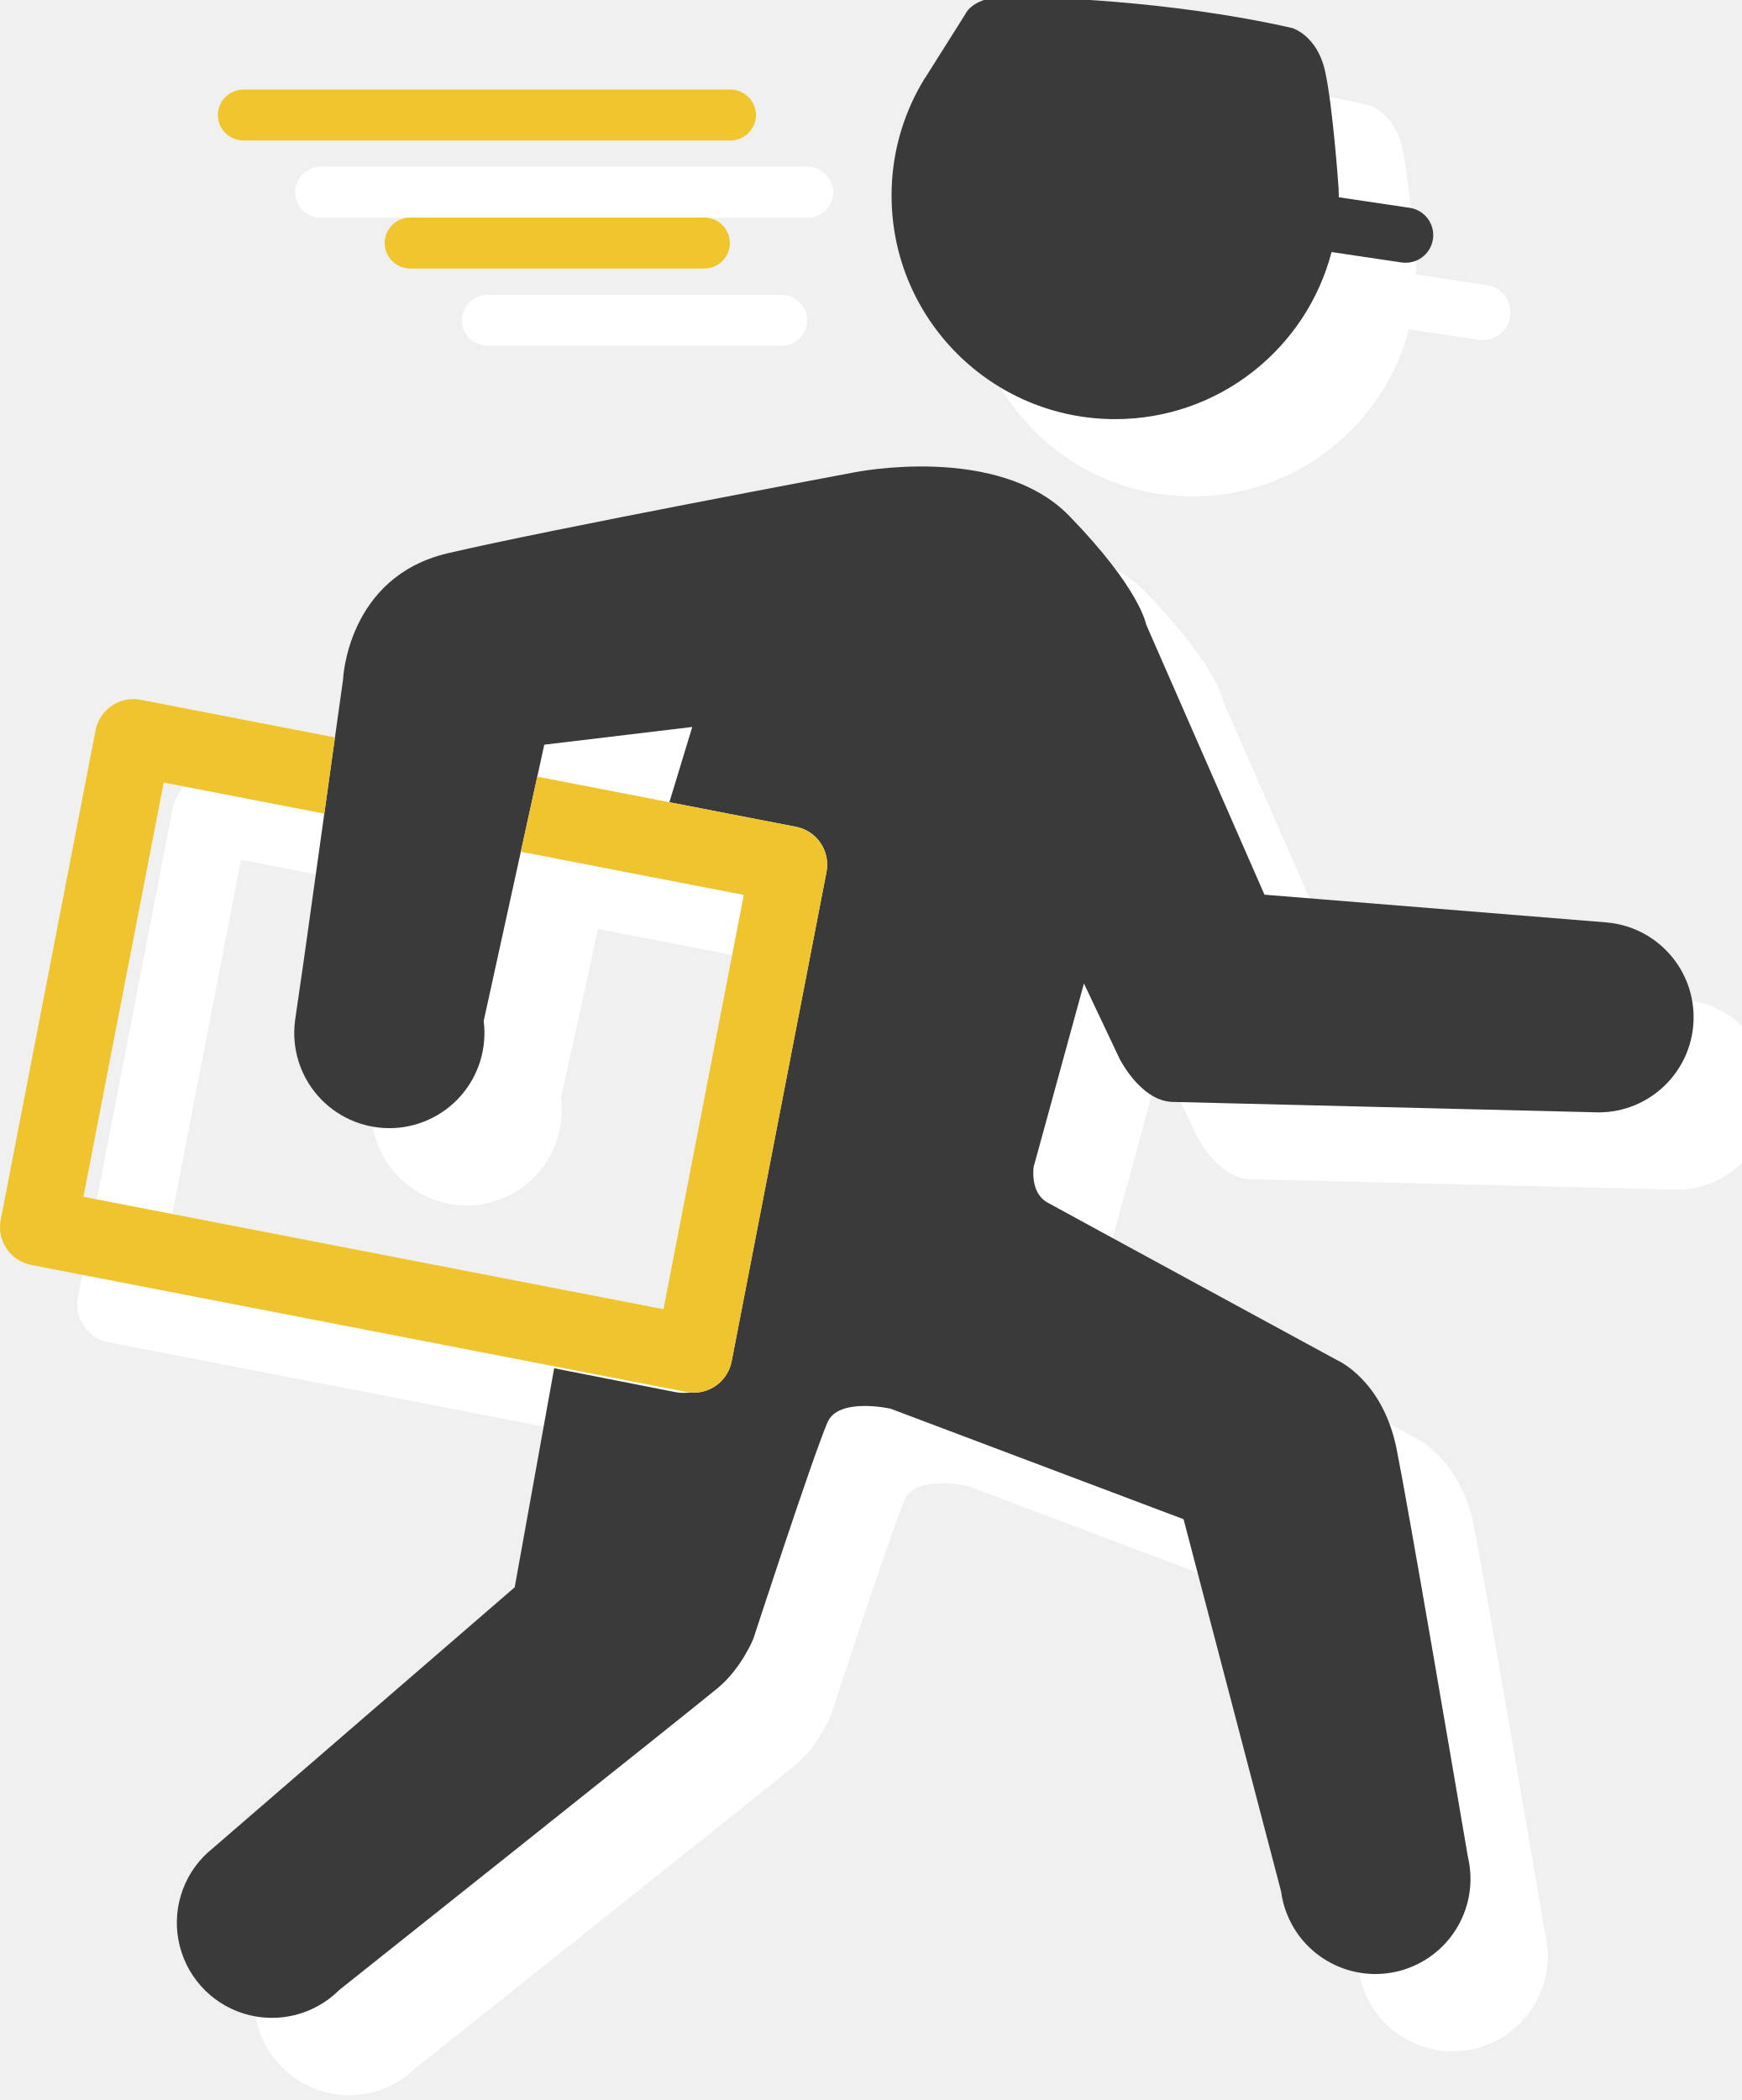
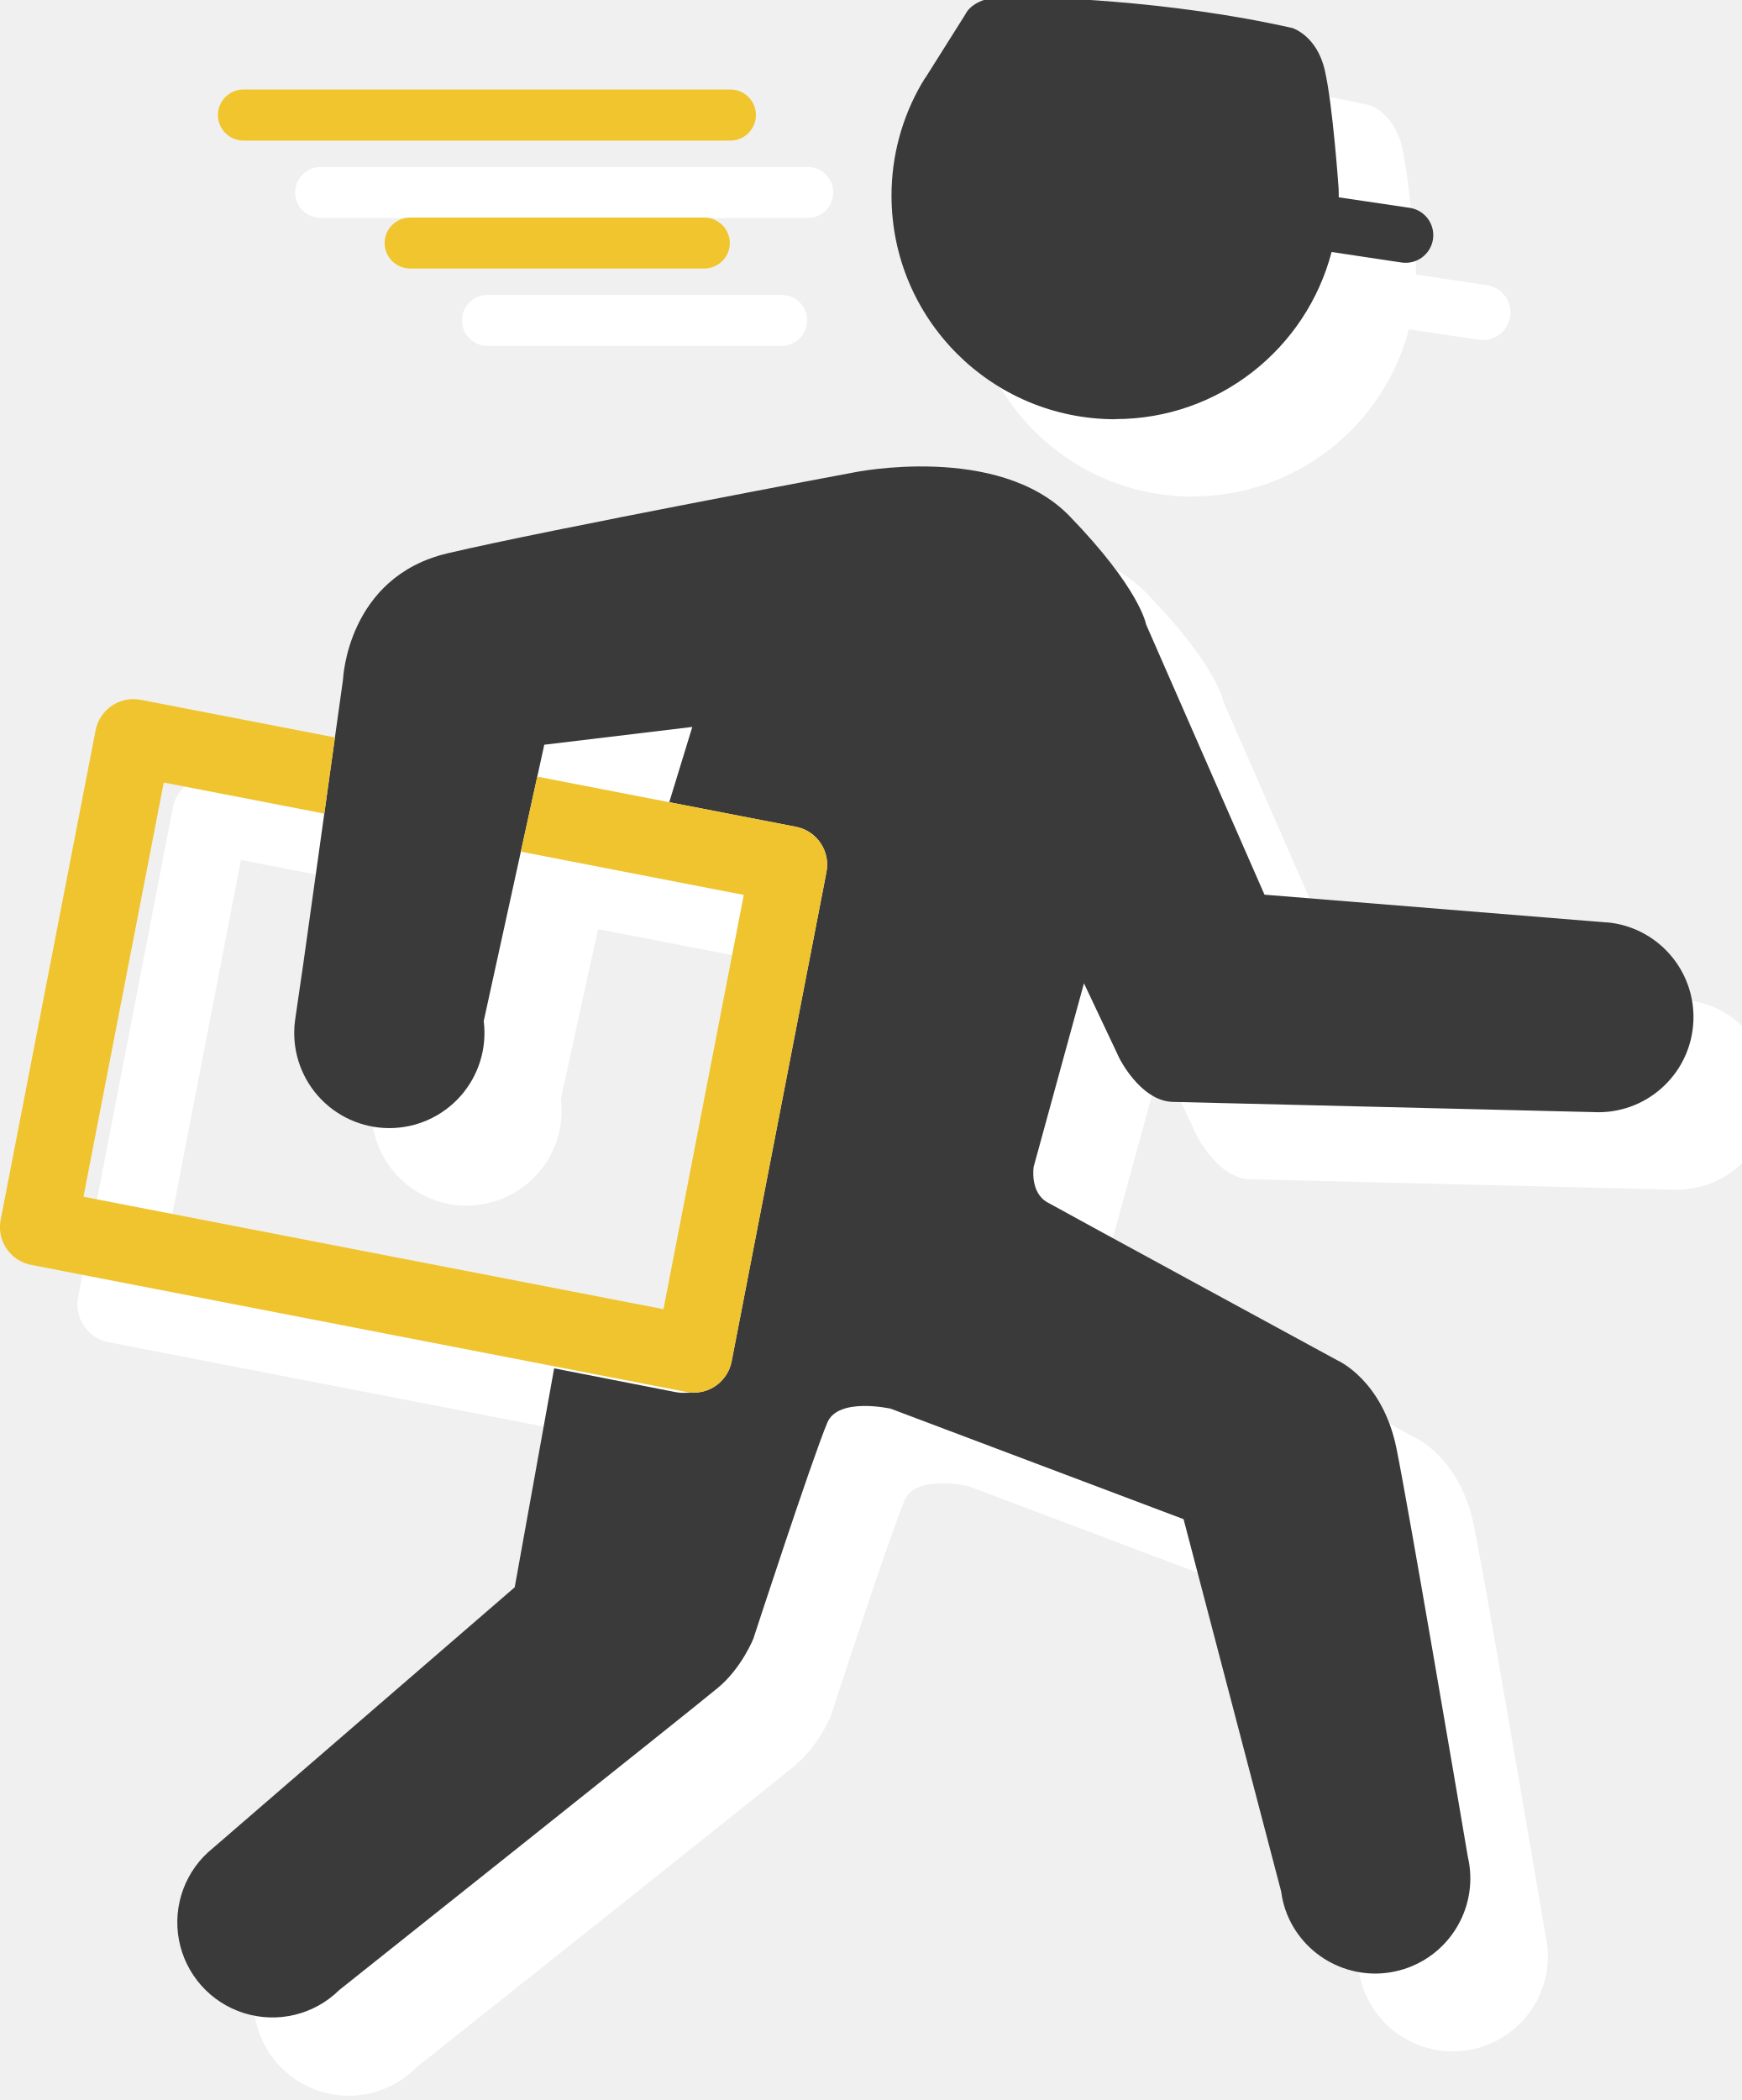
- <svg xmlns="http://www.w3.org/2000/svg" width="136" height="164" viewBox="0 0 136 164">
-   <g fill="#FFF">
-     <path d="M93.133 38.767c8.121 0 14.945-5.542 16.9-13.049l5.467.814a2.159 2.159 0 0 0 2.451-1.816 2.157 2.157 0 0 0-1.816-2.451l-5.541-.825c.002-.046.004-.091.004-.138 0-.182-.006-.362-.014-.542 0 0-.451-6.518-1.074-9.237-.621-2.719-2.535-3.296-2.535-3.296-9.77-2.212-19.772-2.438-22.375-2.438s-3.158 1.332-3.158 1.332l-3.15 4.996-.01-.003c-.076.122-.146.245-.219.368l-.027.043a17.387 17.387 0 0 0-2.367 8.777c-.001 9.646 7.819 17.465 17.464 17.465zM131.535 78.076v-.002l-26.742-2.168-9.246-21.112s-.461-2.774-6.008-8.476c-5.549-5.702-16.799-3.39-16.799-3.39s-23.886 4.469-31.745 6.318c-7.86 1.85-8.168 9.863-8.168 9.863l-.632 4.519-15.178-2.941a3.012 3.012 0 0 0-3.516 2.374L6.09 101.303a3.008 3.008 0 0 0 2.375 3.516l51.196 9.923c.115.022.23.024.346.033h.002c-.728.104-1.291-.035-1.291-.035l-9.4-1.849-3.082 17.105-23.56 20.363a7.43 7.43 0 1 0 9.857 11.086s27.725-22.05 29.575-23.591c1.85-1.54 2.773-3.853 2.773-3.853s4.541-13.948 5.779-16.874c.848-2.004 4.932-1.079 4.932-1.079l22.885 8.631 7.615 29.062c.082.63.242 1.234.473 1.804h.002a7.428 7.428 0 0 0 14.112-4.512c-.842-4.965-4.604-27.046-5.561-31.826-1.078-5.394-4.621-6.934-4.621-6.934s-21.268-11.558-22.654-12.329c-1.387-.77-1.078-2.774-1.078-2.774l3.93-14.331 2.773 5.856s1.619 3.274 4.084 3.391l33.357.82a7.43 7.43 0 0 0 7.43-7.431 7.43 7.43 0 0 0-6.804-7.399zM60.104 62.807l-1.789 5.88 9.898 1.919-20.214-3.917.548-2.496 11.557-1.386zm-2.249 45.473l-45.304-8.781 6.27-32.353 12.542 2.431-1.618 11.567-.64 4.406c-.005.026-.008.056-.012.082l-.018.127h.002a7.43 7.43 0 0 0 7.367 8.38 7.428 7.428 0 0 0 7.368-8.366l2.901-13.223 17.413 3.374-6.271 32.356zM25.05 17.008h38.027c1.1 0 2-.896 2-1.99 0-1.094-.9-1.99-2-1.99H25.05c-1.1 0-2 .896-2 1.99 0 1.094.9 1.99 2 1.99zM38.08 23.025c-1.1 0-2 .896-2 1.99 0 1.094.9 1.99 2 1.99h22.959c1.1 0 2-.896 2-1.99a2 2 0 0 0-2-1.99H38.08z" />
-   </g>
-   <path fill="#3A3A3A" d="M87.098 32.732c8.121 0 14.945-5.542 16.9-13.049l5.467.814a2.159 2.159 0 0 0 2.451-1.816 2.157 2.157 0 0 0-1.816-2.451l-5.541-.825c.002-.046.004-.091.004-.138 0-.182-.006-.362-.014-.542 0 0-.451-6.518-1.074-9.237-.621-2.719-2.535-3.296-2.535-3.296C91.17-.02 81.168-.246 78.564-.246s-3.158 1.332-3.158 1.332l-3.15 4.996-.01-.003c-.076.121-.146.245-.219.368L72 6.49a17.387 17.387 0 0 0-2.367 8.777c0 9.646 7.82 17.465 17.465 17.465zM125.5 72.041v-.002l-26.742-2.168-9.246-21.112s-.461-2.774-6.008-8.476c-5.549-5.702-16.799-3.39-16.799-3.39S42.819 41.362 34.96 43.21c-7.86 1.85-8.168 9.863-8.168 9.863L23.71 75.109l-.64 4.406c-.005.026-.008.056-.012.082l-.018.127h.002a7.43 7.43 0 0 0 7.367 8.38 7.428 7.428 0 0 0 7.368-8.366l4.734-21.581 11.557-1.386-1.789 5.88 9.898 1.919a3.01 3.01 0 0 1 2.375 3.517L57.14 106.33a3.012 3.012 0 0 1-2.948 2.43c-.072 0-.146-.016-.22-.021-.728.104-1.291-.035-1.291-.035l-9.4-1.849-3.082 17.105-23.56 20.363a7.43 7.43 0 1 0 9.857 11.086s27.725-22.05 29.575-23.591c1.85-1.54 2.773-3.853 2.773-3.853s4.541-13.948 5.779-16.874c.848-2.004 4.932-1.079 4.932-1.079l22.885 8.631 7.615 29.062c.082.63.242 1.234.473 1.804h.002a7.428 7.428 0 0 0 14.112-4.512c-.842-4.965-4.604-27.046-5.561-31.826-1.078-5.394-4.621-6.934-4.621-6.934S83.193 94.682 81.807 93.91c-1.387-.77-1.078-2.774-1.078-2.774l3.93-14.331 2.773 5.856s1.619 3.274 4.084 3.391l33.357.82a7.43 7.43 0 0 0 .627-14.831z" />
-   <path fill="#F0C42E" d="M53.971 108.739h.002c.073.006.147.021.22.021 1.407 0 2.671-1 2.948-2.43l7.412-38.243a3.01 3.01 0 0 0-2.375-3.517l-20.214-3.917-1.286 5.862 17.413 3.374-6.271 32.354-45.304-8.779 6.27-32.353 12.542 2.431.832-5.95-15.178-2.942a3.012 3.012 0 0 0-3.516 2.374L.055 95.268a3.008 3.008 0 0 0 2.375 3.516l51.196 9.923c.114.022.229.023.345.032z" />
-   <path fill="#F0C52E" d="M59.042 8.982a2 2 0 0 1-2 1.99H19.015c-1.1 0-2-.896-2-1.99 0-1.094.9-1.99 2-1.99h38.027c1.1.001 2 .896 2 1.99zM57.004 18.98c0 1.094-.9 1.99-2 1.99h-22.96c-1.1 0-2-.896-2-1.99a2 2 0 0 1 2-1.99h22.959c1.101 0 2.001.896 2.001 1.99z" />
+ <svg xmlns="http://www.w3.org/2000/svg" width="136" height="164">
+   <path d="M93.13 38.77c8.12 0 14.95-5.54 16.9-13.05l5.47.81a2.16 2.16 0 0 0 2.45-1.81 2.16 2.16 0 0 0-1.82-2.45l-5.54-.83v-.14-.54s-.46-6.52-1.08-9.24c-.62-2.72-2.54-3.3-2.54-3.3C97.2 6.03 87.2 5.8 84.6 5.8s-3.16 1.33-3.16 1.33l-3.15 5-.23.36-.02.05a17.39 17.39 0 0 0-2.37 8.77c0 9.65 7.82 17.47 17.46 17.47zm38.4 39.3l-26.74-2.16-9.24-21.12s-.46-2.77-6.01-8.47c-5.55-5.7-16.8-3.4-16.8-3.4S48.85 47.4 41 49.26c-7.86 1.85-8.17 9.86-8.17 9.86l-.63 4.52-15.18-2.94a3.01 3.01 0 0 0-3.52 2.37L6.1 101.3a3 3 0 0 0 2.38 3.52l51.2 9.92.34.04c-.73.1-1.3-.04-1.3-.04l-9.4-1.85-3.07 17.1-23.56 20.37a7.43 7.43 0 1 0 9.85 11.08s27.73-22.04 29.58-23.59c1.85-1.54 2.77-3.85 2.77-3.85s4.54-13.95 5.78-16.87c.85-2 4.93-1.08 4.93-1.08l22.89 8.63 7.61 29.06c.08.63.24 1.24.47 1.8a7.43 7.43 0 0 0 14.12-4.5c-.84-4.97-4.6-27.05-5.56-31.83-1.08-5.4-4.62-6.94-4.62-6.94s-21.27-11.55-22.66-12.33c-1.38-.77-1.07-2.77-1.07-2.77l3.93-14.33 2.77 5.86s1.62 3.27 4.08 3.39l33.36.82a7.43 7.43 0 0 0 7.43-7.43 7.43 7.43 0 0 0-6.8-7.4zM60.1 62.82l-1.79 5.88 9.9 1.92L48 66.69l.55-2.5 11.55-1.38zm-2.25 45.47l-45.3-8.78 6.27-32.35 12.54 2.43-1.62 11.56-.64 4.41v.08l-.03.13a7.43 7.43 0 0 0 7.37 8.38 7.43 7.43 0 0 0 7.37-8.37l2.9-13.22 17.42 3.37-6.28 32.36zm-32.8-91.27h38.03a2 2 0 0 0 2-2 2 2 0 0 0-2-1.98H25.05a2 2 0 0 0-2 1.99 2 2 0 0 0 2 1.99zm13.03 6.01a2 2 0 0 0-2 2 2 2 0 0 0 2 1.98h22.96a2 2 0 0 0 2-1.99 2 2 0 0 0-2-1.99H38.08z" fill="#FFF" />
+   <path fill="#3A3A3A" d="M87.1 32.73c8.12 0 14.94-5.54 16.9-13.05l5.46.82a2.16 2.16 0 0 0 2.46-1.82 2.16 2.16 0 0 0-1.82-2.45l-5.54-.82v-.14l-.01-.54s-.45-6.52-1.08-9.24c-.62-2.72-2.53-3.3-2.53-3.3C91.17-.02 81.17-.25 78.56-.25S75.41 1.1 75.41 1.1l-3.15 5-.01-.01-.22.37-.03.04a17.39 17.39 0 0 0-2.37 8.78c0 9.64 7.82 17.46 17.47 17.46zm38.4 39.31l-26.74-2.17-9.25-21.11s-.46-2.77-6-8.48c-5.56-5.7-16.8-3.39-16.8-3.39s-23.9 4.47-31.75 6.32c-7.86 1.85-8.17 9.86-8.17 9.86l-3.08 22.04-.64 4.4-.01.09-.02.12a7.43 7.43 0 0 0 7.37 8.38 7.43 7.43 0 0 0 7.37-8.36l4.73-21.58 11.56-1.39-1.8 5.88 9.9 1.92a3.01 3.01 0 0 1 2.38 3.52l-7.41 38.24a3.01 3.01 0 0 1-2.95 2.43l-.22-.02c-.73.1-1.29-.04-1.29-.04l-9.4-1.84-3.08 17.1-23.56 20.36a7.43 7.43 0 1 0 9.86 11.09s27.72-22.05 29.57-23.6c1.85-1.53 2.77-3.84 2.77-3.84s4.55-13.95 5.78-16.88c.85-2 4.94-1.08 4.94-1.08l22.88 8.63 7.62 29.07c.08.63.24 1.23.47 1.8a7.43 7.43 0 0 0 14.11-4.51c-.84-4.97-4.6-27.05-5.56-31.83-1.08-5.4-4.62-6.93-4.62-6.93S83.19 94.68 81.81 93.9c-1.39-.77-1.08-2.77-1.08-2.77l3.93-14.34 2.77 5.86s1.62 3.27 4.09 3.4l33.35.81a7.43 7.43 0 0 0 .63-14.83z" />
+   <path fill="#F0C42E" d="M53.97 108.74l.22.02c1.41 0 2.67-1 2.95-2.43l7.41-38.24a3.01 3.01 0 0 0-2.37-3.52l-20.22-3.92-1.28 5.86 17.41 3.38-6.27 32.35-45.3-8.78 6.27-32.35 12.54 2.43.83-5.95-15.18-2.94a3.01 3.01 0 0 0-3.51 2.37L.05 95.27a3 3 0 0 0 2.38 3.51l51.2 9.93c.11.02.22.02.34.03z" />
+   <path fill="#F0C52E" d="M59.04 8.98a2 2 0 0 1-2 2H19.02a2 2 0 0 1-2-2 2 2 0 0 1 2-1.99h38.02a2 2 0 0 1 2 2zm-2.04 10a2 2 0 0 1-2 1.99H32.04a2 2 0 0 1-2-1.99 2 2 0 0 1 2-1.99H55a2 2 0 0 1 2 1.99z" />
</svg>
